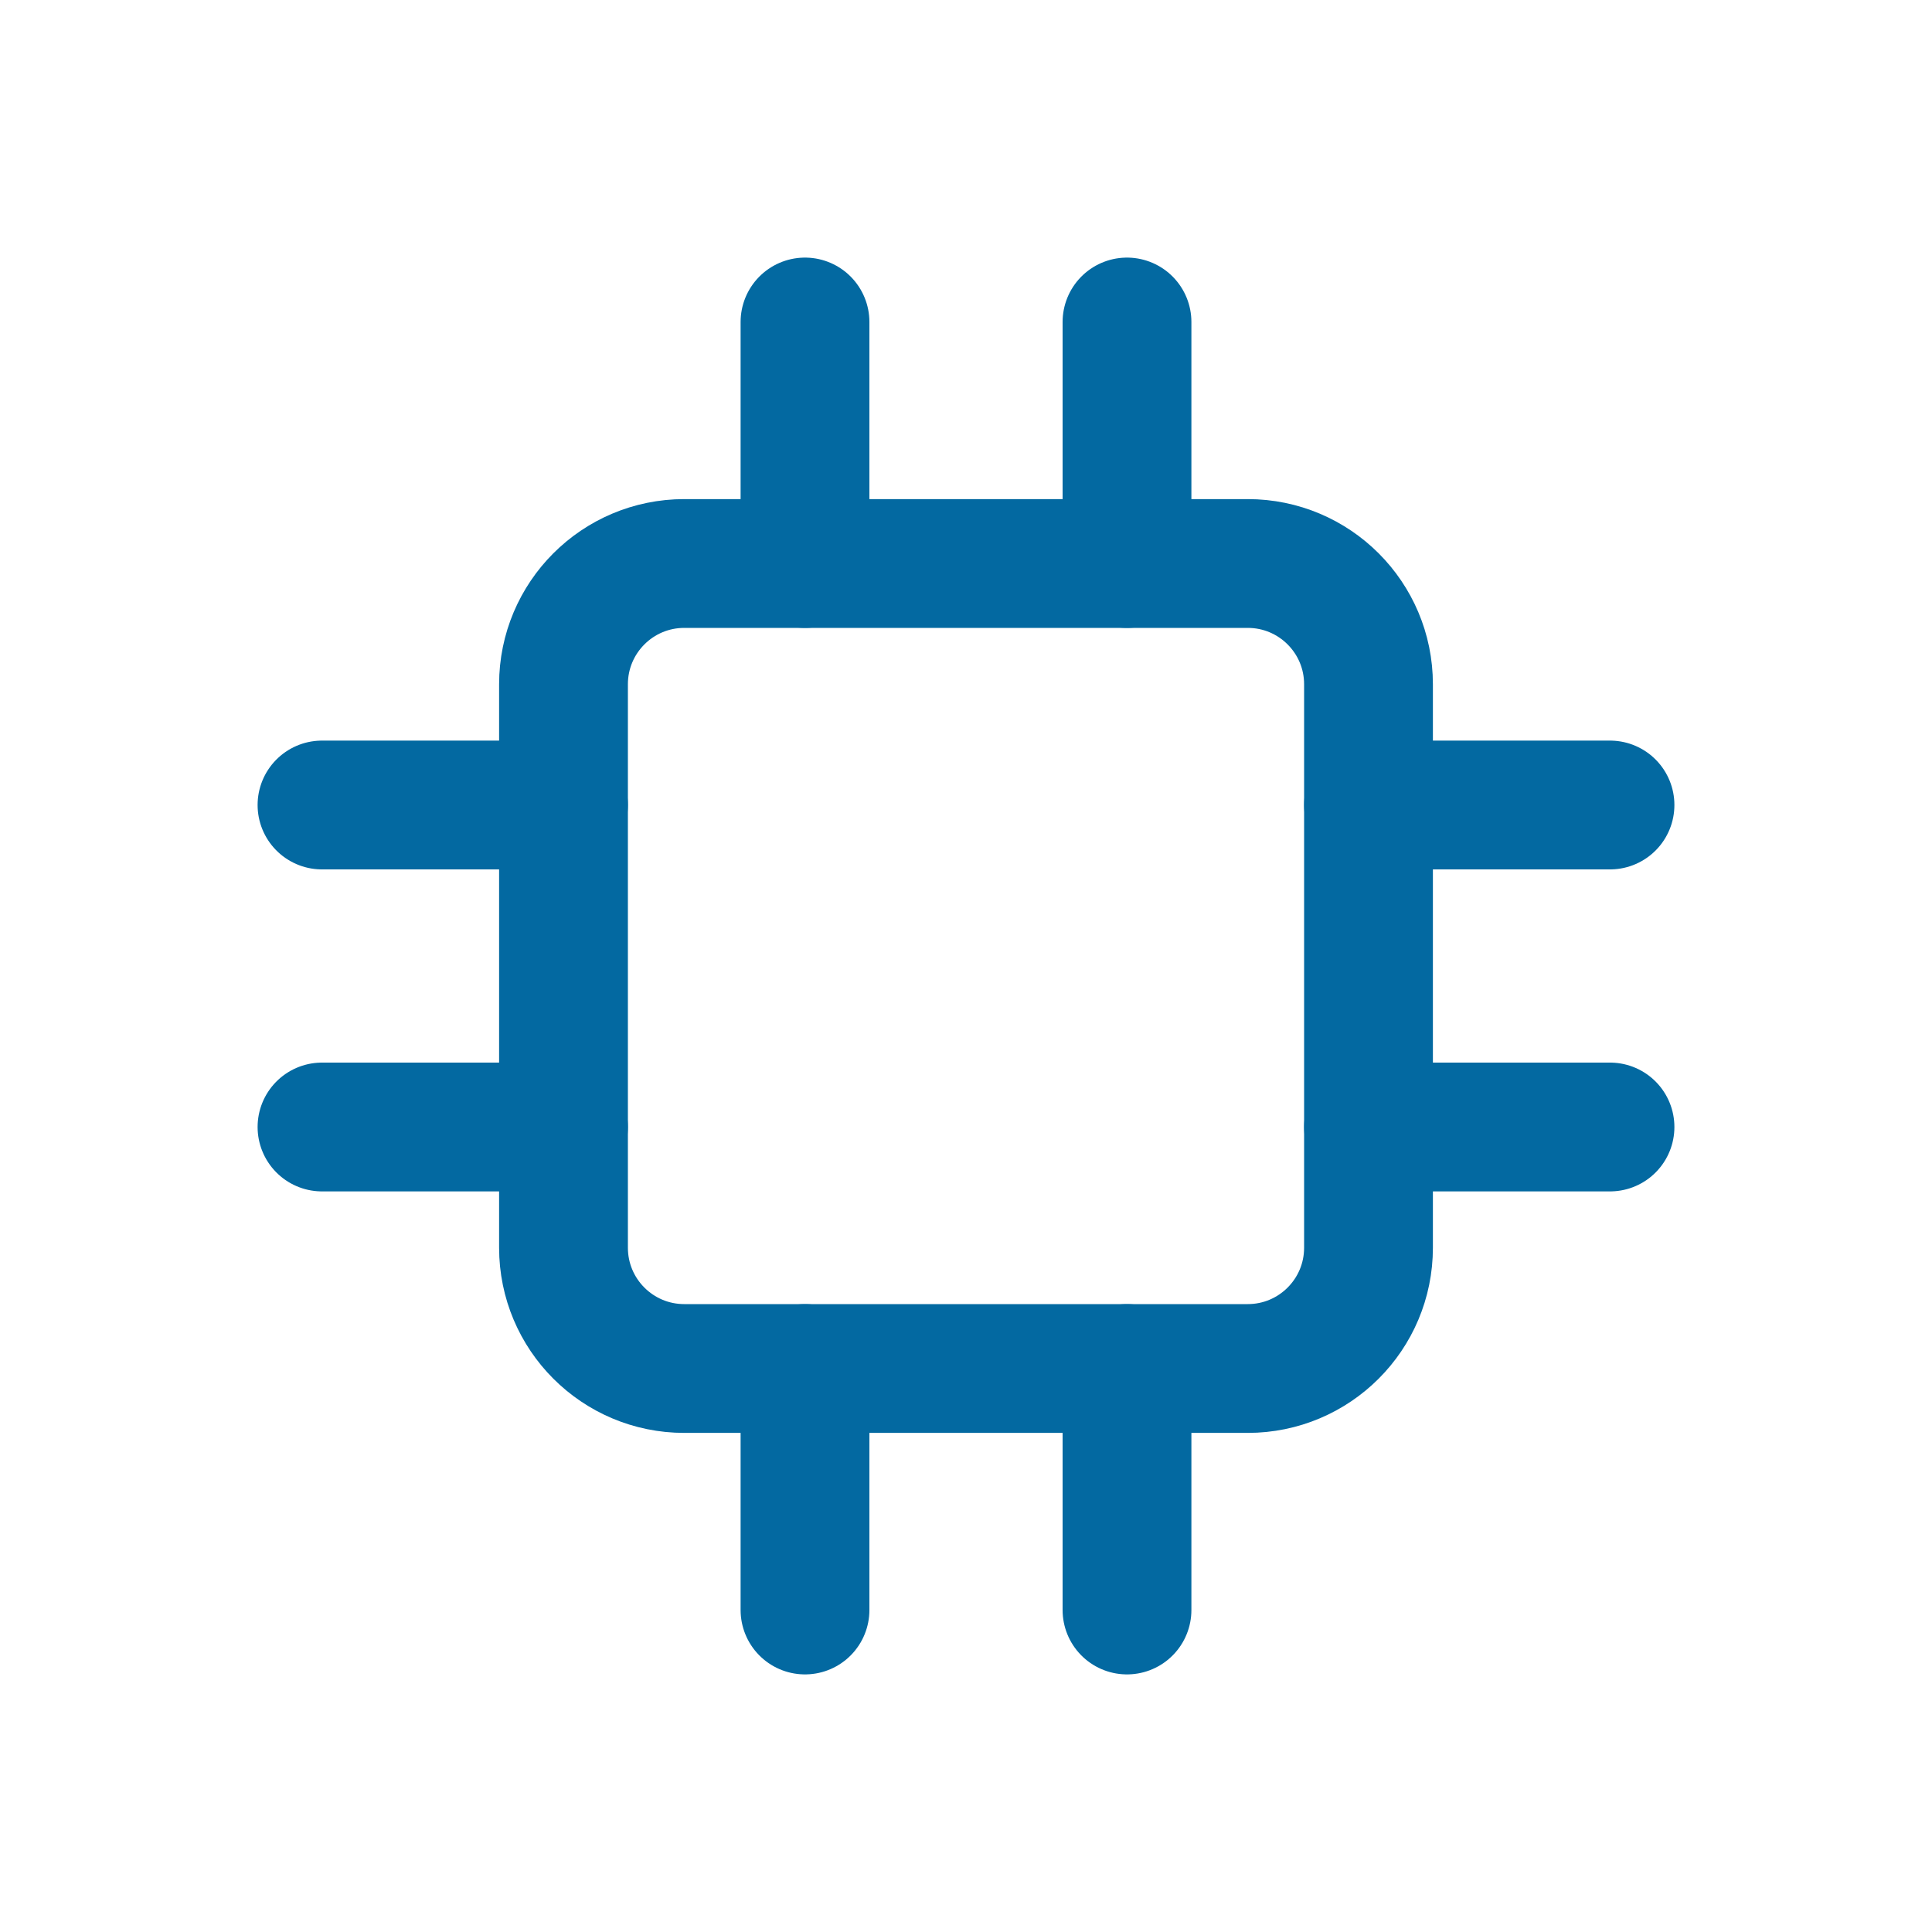
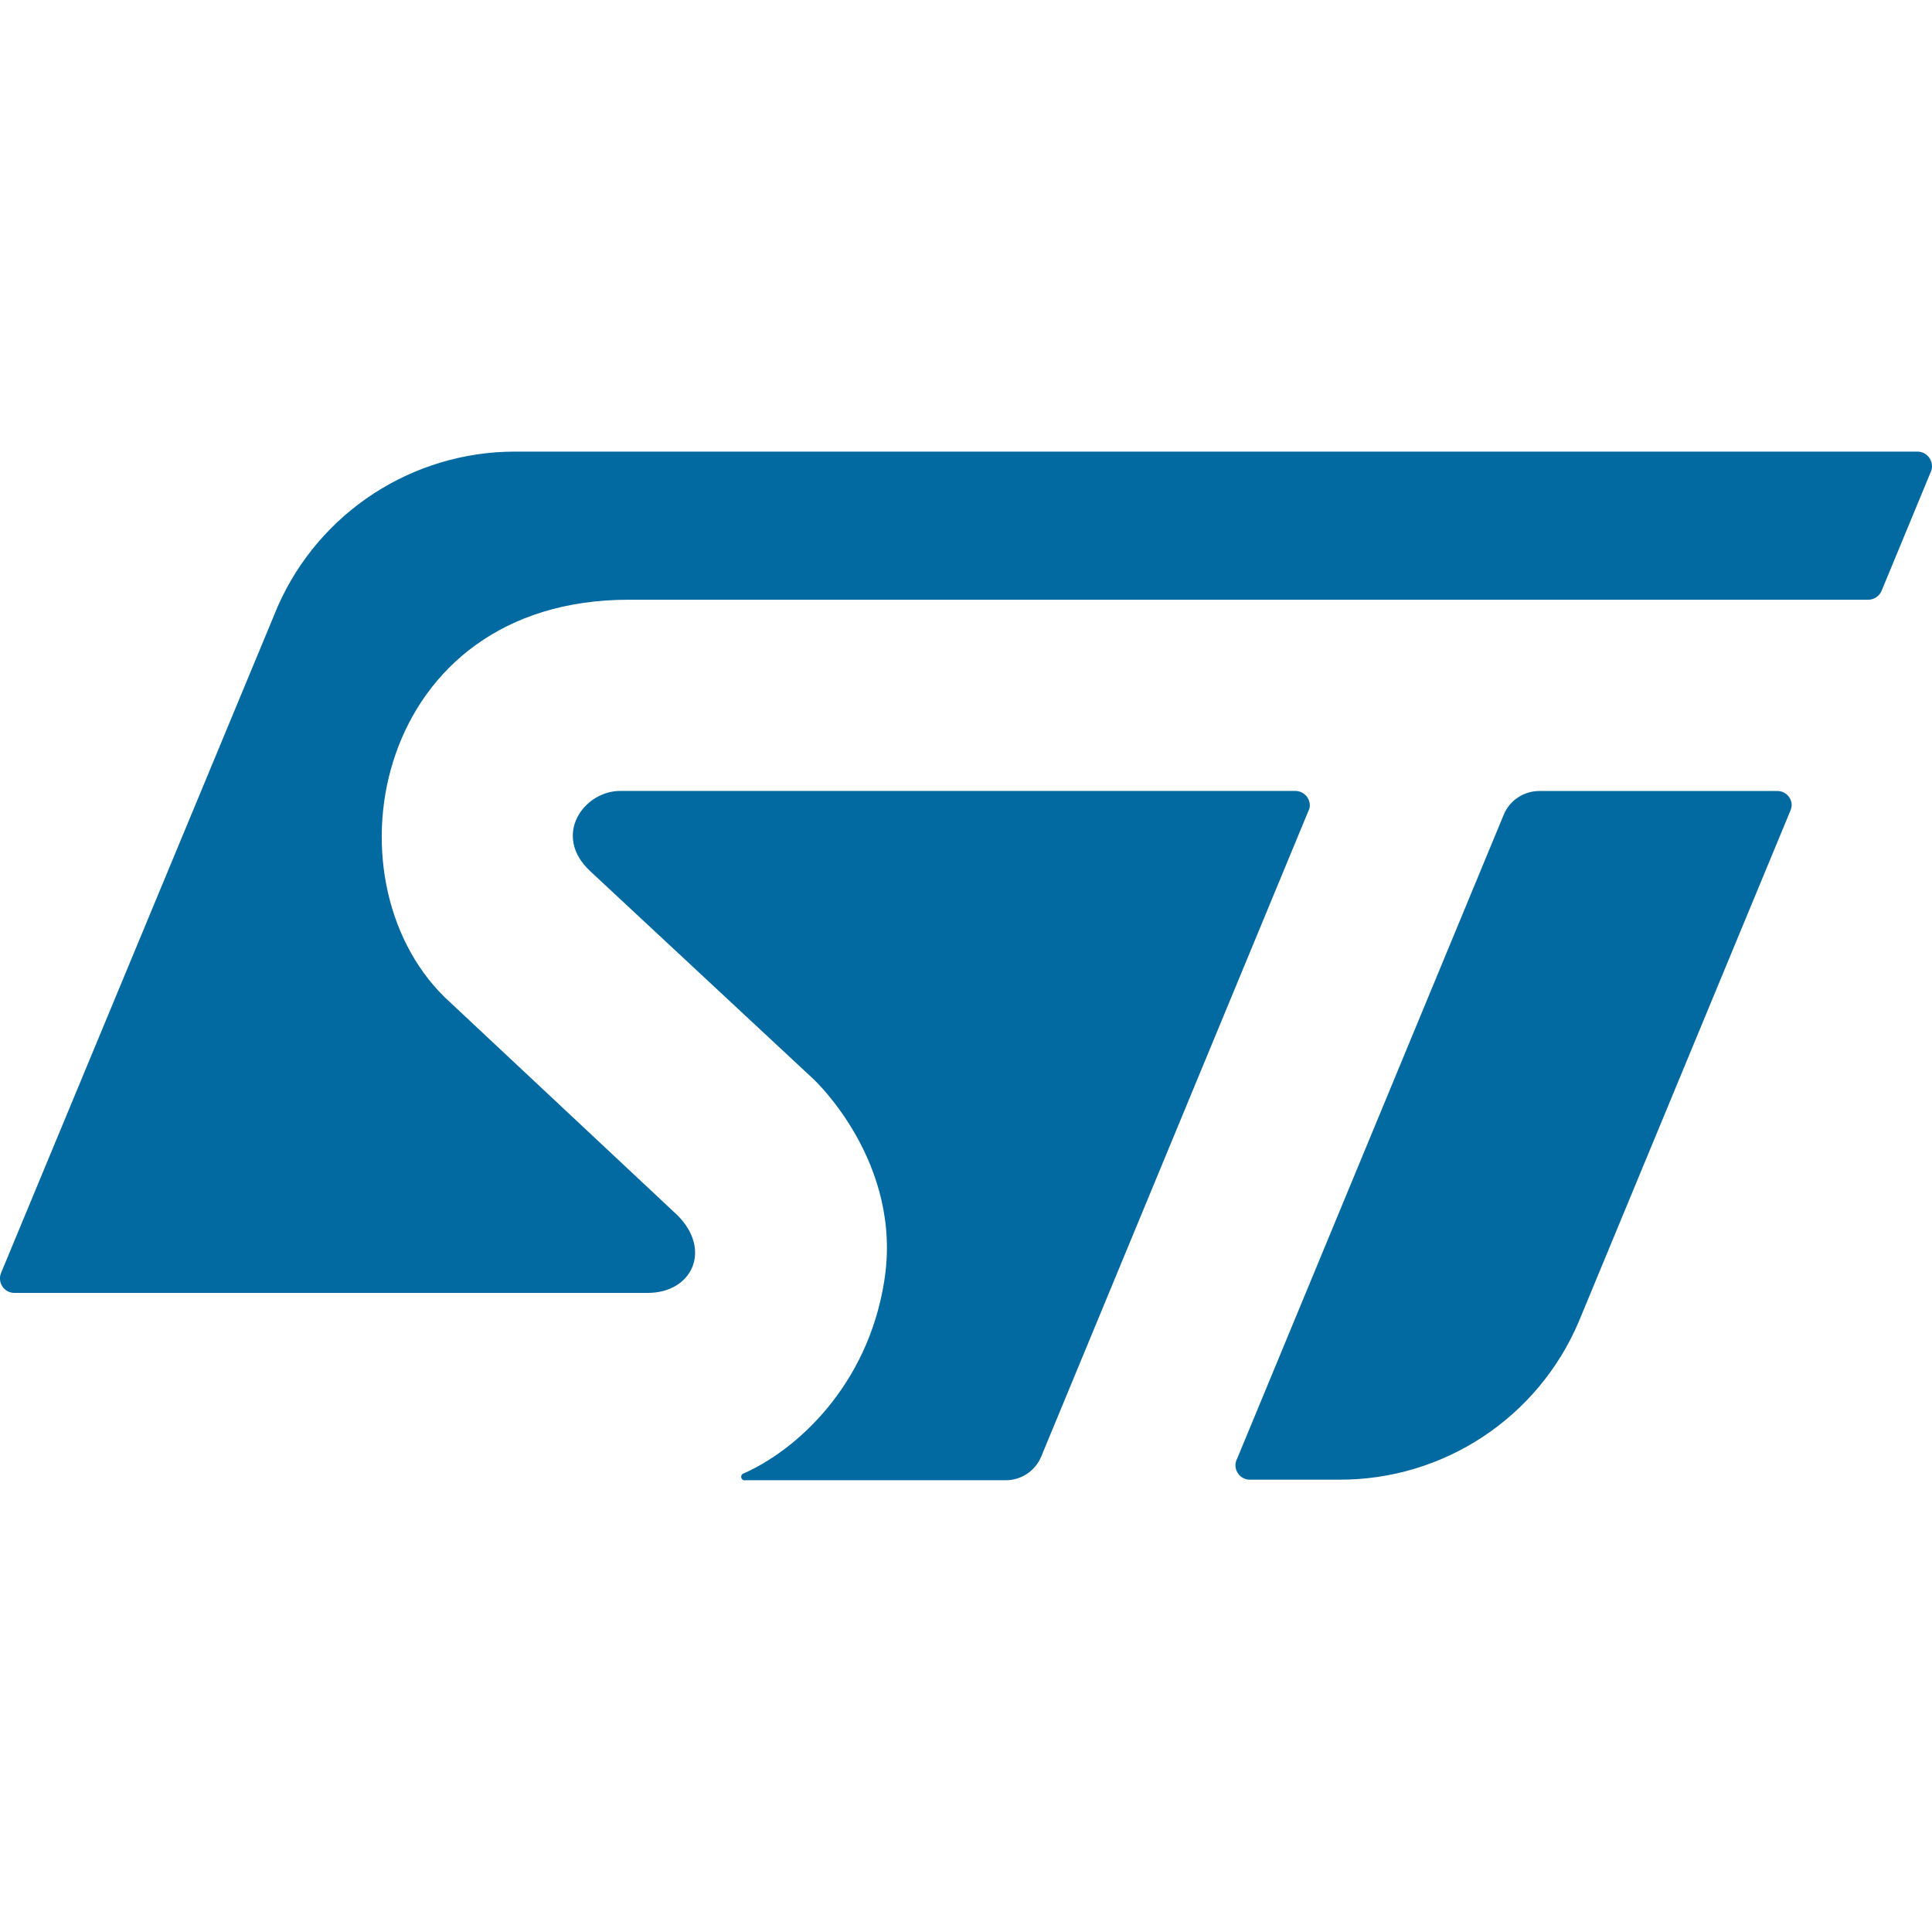
- <svg xmlns="http://www.w3.org/2000/svg" viewBox="0 0 24 24" fill="none" stroke="#0369a1" stroke-width="1.6" stroke-linecap="round" stroke-linejoin="round">
-   <rect x="7" y="7" width="10" height="10" rx="1.5" />
-   <path d="M10 7V4M14 7V4M10 20v-3M14 20v-3M7 10H4M7 14H4M20 10h-3M20 14h-3" />
+ <svg xmlns="http://www.w3.org/2000/svg" fill="#0369a1" role="img" viewBox="0 0 24 24">
+   <path d="M 23.818 5.61 L 6.402 5.61 C 5.125 5.609 3.968 6.362 3.452 7.529 L 0.014 15.811 C -0.036 15.931 0.052 16.063 0.182 16.061 L 8.046 16.061 C 8.601 16.061 8.848 15.523 8.412 15.093 L 5.524 12.388 C 4.008 10.9 4.658 7.45 7.81 7.45 L 23.206 7.45 C 23.283 7.451 23.352 7.402 23.378 7.329 L 23.987 5.857 C 23.996 5.835 24.001 5.811 24 5.787 C 23.997 5.689 23.917 5.61 23.818 5.61 M 22.082 9.826 L 19.126 9.826 C 18.932 9.825 18.756 9.94 18.681 10.118 L 15.369 18.118 C 15.355 18.144 15.347 18.173 15.347 18.202 C 15.348 18.302 15.429 18.383 15.529 18.381 L 16.632 18.381 C 17.93 18.387 19.105 17.613 19.612 16.418 L 22.244 10.063 C 22.252 10.042 22.257 10.019 22.257 9.996 C 22.253 9.902 22.176 9.828 22.082 9.826 M 16.271 10.005 C 16.271 9.905 16.189 9.825 16.089 9.825 L 7.706 9.825 C 7.251 9.825 6.853 10.38 7.335 10.825 L 10.104 13.404 C 10.104 13.404 11.224 14.437 10.984 15.916 C 10.778 17.219 9.889 18.016 9.241 18.302 C 9.208 18.31 9.196 18.351 9.219 18.376 C 9.23 18.387 9.246 18.392 9.261 18.388 L 12.489 18.388 C 12.683 18.39 12.859 18.275 12.934 18.095 L 16.256 10.068 C 16.266 10.049 16.271 10.027 16.271 10.005" />
</svg>
